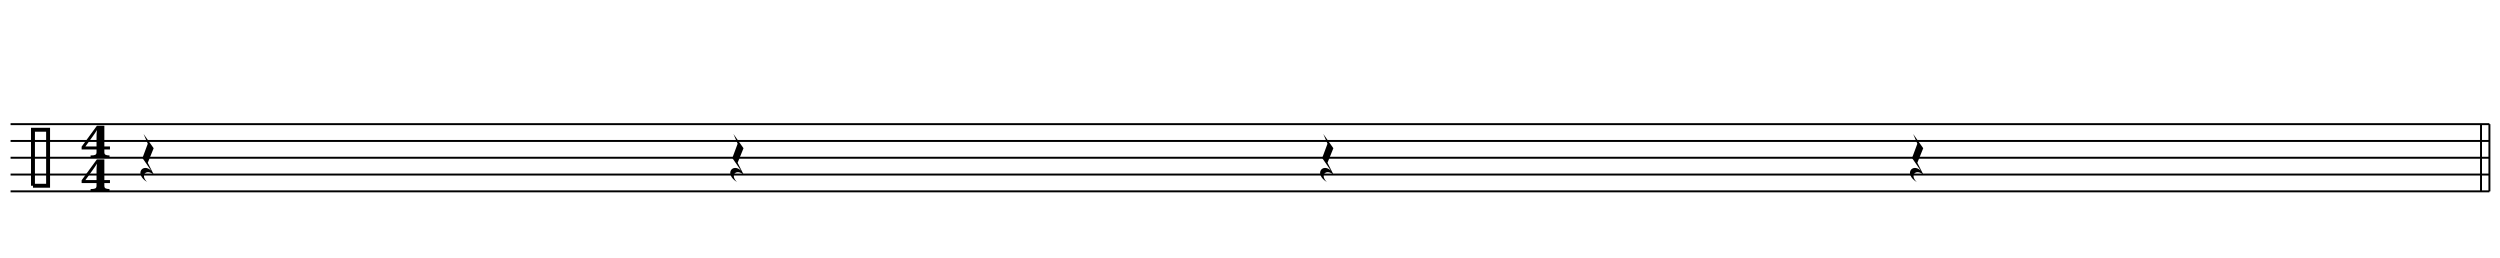
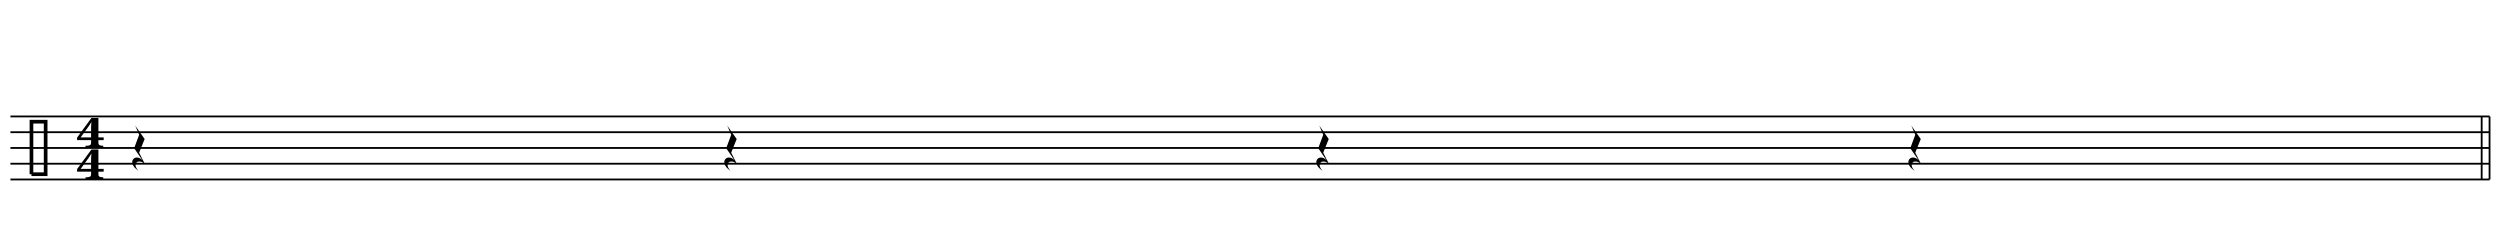
- <svg xmlns="http://www.w3.org/2000/svg" xmlns:xlink="http://www.w3.org/1999/xlink" version="1.1" xml:space="preserve" color="black" width="9.22in" height="0.95in" viewBox="0 0 664 69">
+ <svg xmlns="http://www.w3.org/2000/svg" xmlns:xlink="http://www.w3.org/1999/xlink" version="1.1" xml:space="preserve" color="black" width="9.83in" height="0.95in" viewBox="0 0 708 69">
  <style type="text/css">
.fill {fill: currentColor}
.stroke {stroke: currentColor; fill: none; stroke-width: .7}
.f1_1 {font:italic 14px serif}
</style>
  <defs>
    <path id="pclef" class="stroke" style="stroke-width:1.4" d="m-4 10h5.4v-20h-5.4v20" />
    <path id="r4" class="fill" d="m-1 -8.5  l3.6 5.1 -2.1 5.2 2.2 4.3  c-2.6 -2.3 -5.1 0 -2.4 2.6  -4.8 -3 -1.5 -6.9 1.4 -4.1  l-3.1 -4.5 1.9 -5.1 -1.5 -3.5" />
  </defs>
  <g transform="scale(0.75)">
-     <path class="stroke" d="m885.33 68.34v-24.00" />
-     <path class="stroke" d="m882.33 68.34v-24.00" />
-     <path class="stroke" d="m0.00 68.34 h885.33m-885.33 -6h885.33m-885.33 -6h885.33m-885.33 -6h885.33m-885.33 -6h885.33" />
+     <path class="stroke" d="m944.00 68.34v-24.00" />
+     <path class="stroke" d="m941.00 68.34v-24.00" />
+     <path class="stroke" d="m0.00 68.34 h944.00m-944.00 -6h944.00m-944.00 -6h944.00m-944.00 -6h944.00m-944.00 -6h944.00" />
    <use x="12.00" y="56.34" xlink:href="#pclef" />
    <g style="font:bold 16px serif" transform="translate(30.50,68.34) scale(1.2,1)">
      <text y="-12" text-anchor="middle">4</text>
      <text text-anchor="middle">4</text>
    </g>
    <use x="48.50" y="56.34" xlink:href="#r4" />
-     <use x="259.17" y="56.34" xlink:href="#r4" />
-     <use x="469.84" y="56.34" xlink:href="#r4" />
-     <use x="680.51" y="56.34" xlink:href="#r4" />
+     <use x="273.94" y="56.34" xlink:href="#r4" />
+     <use x="499.38" y="56.34" xlink:href="#r4" />
+     <use x="724.82" y="56.34" xlink:href="#r4" />
  </g>
</svg>
